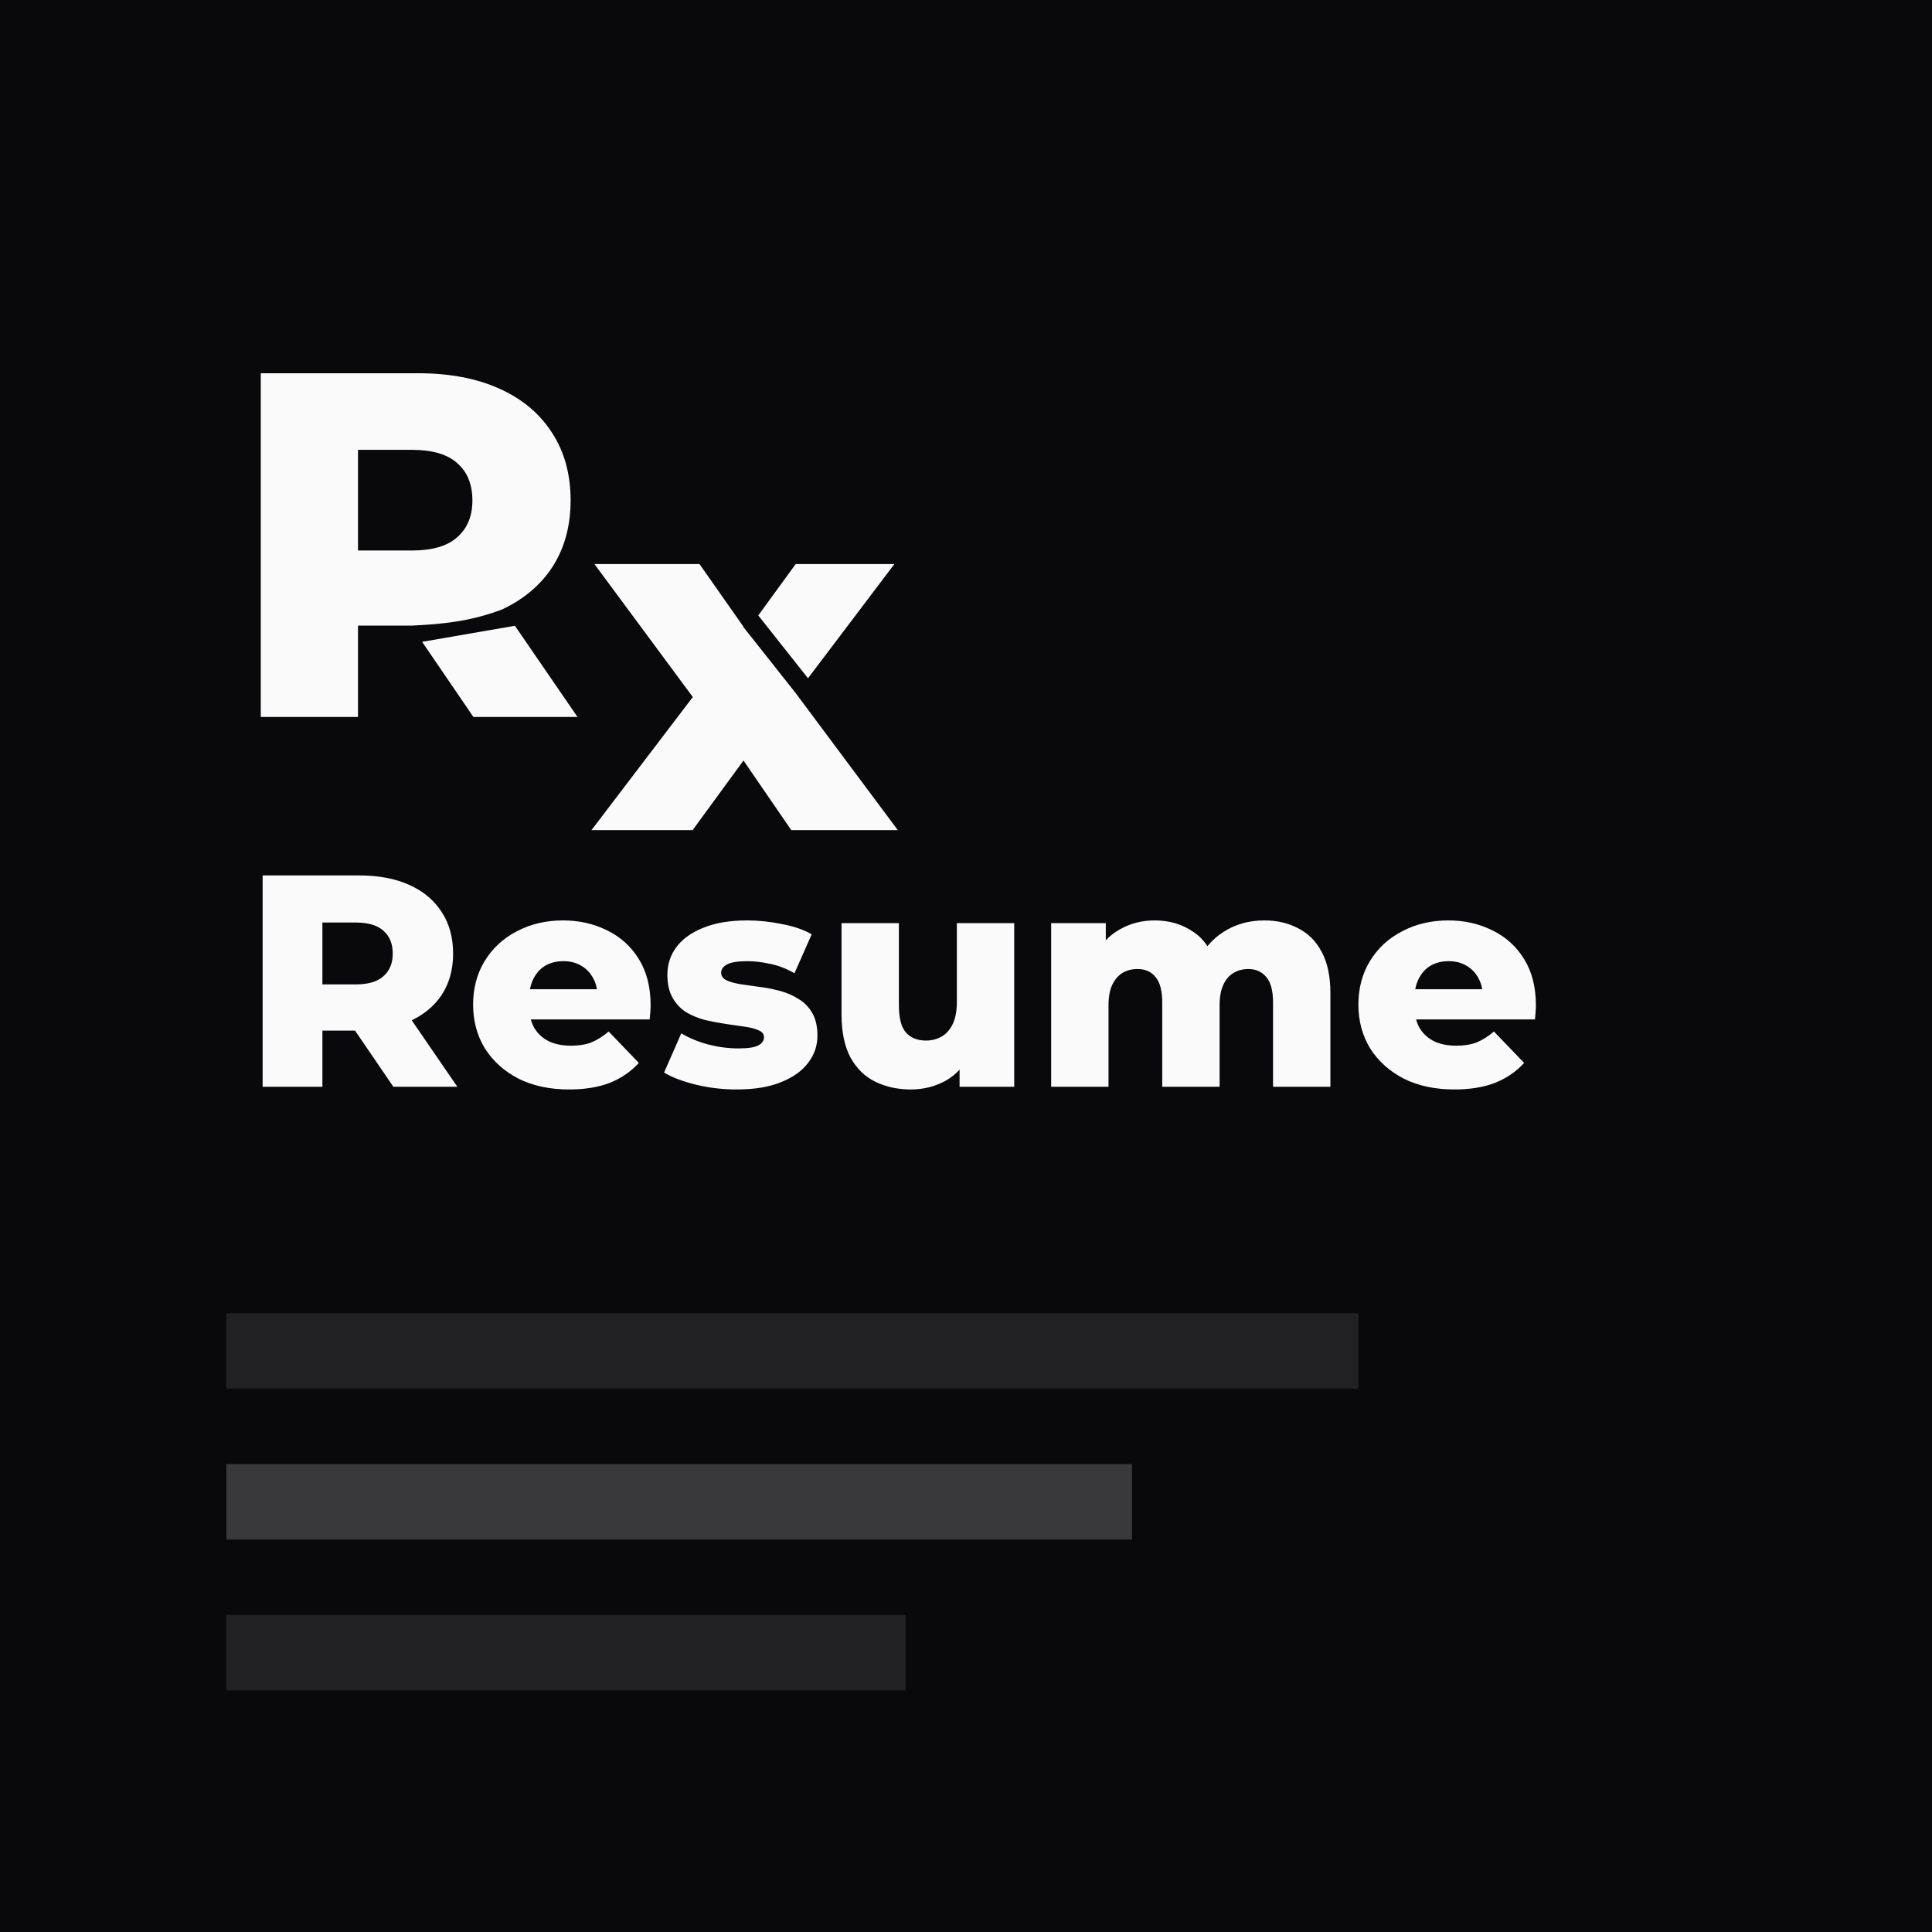
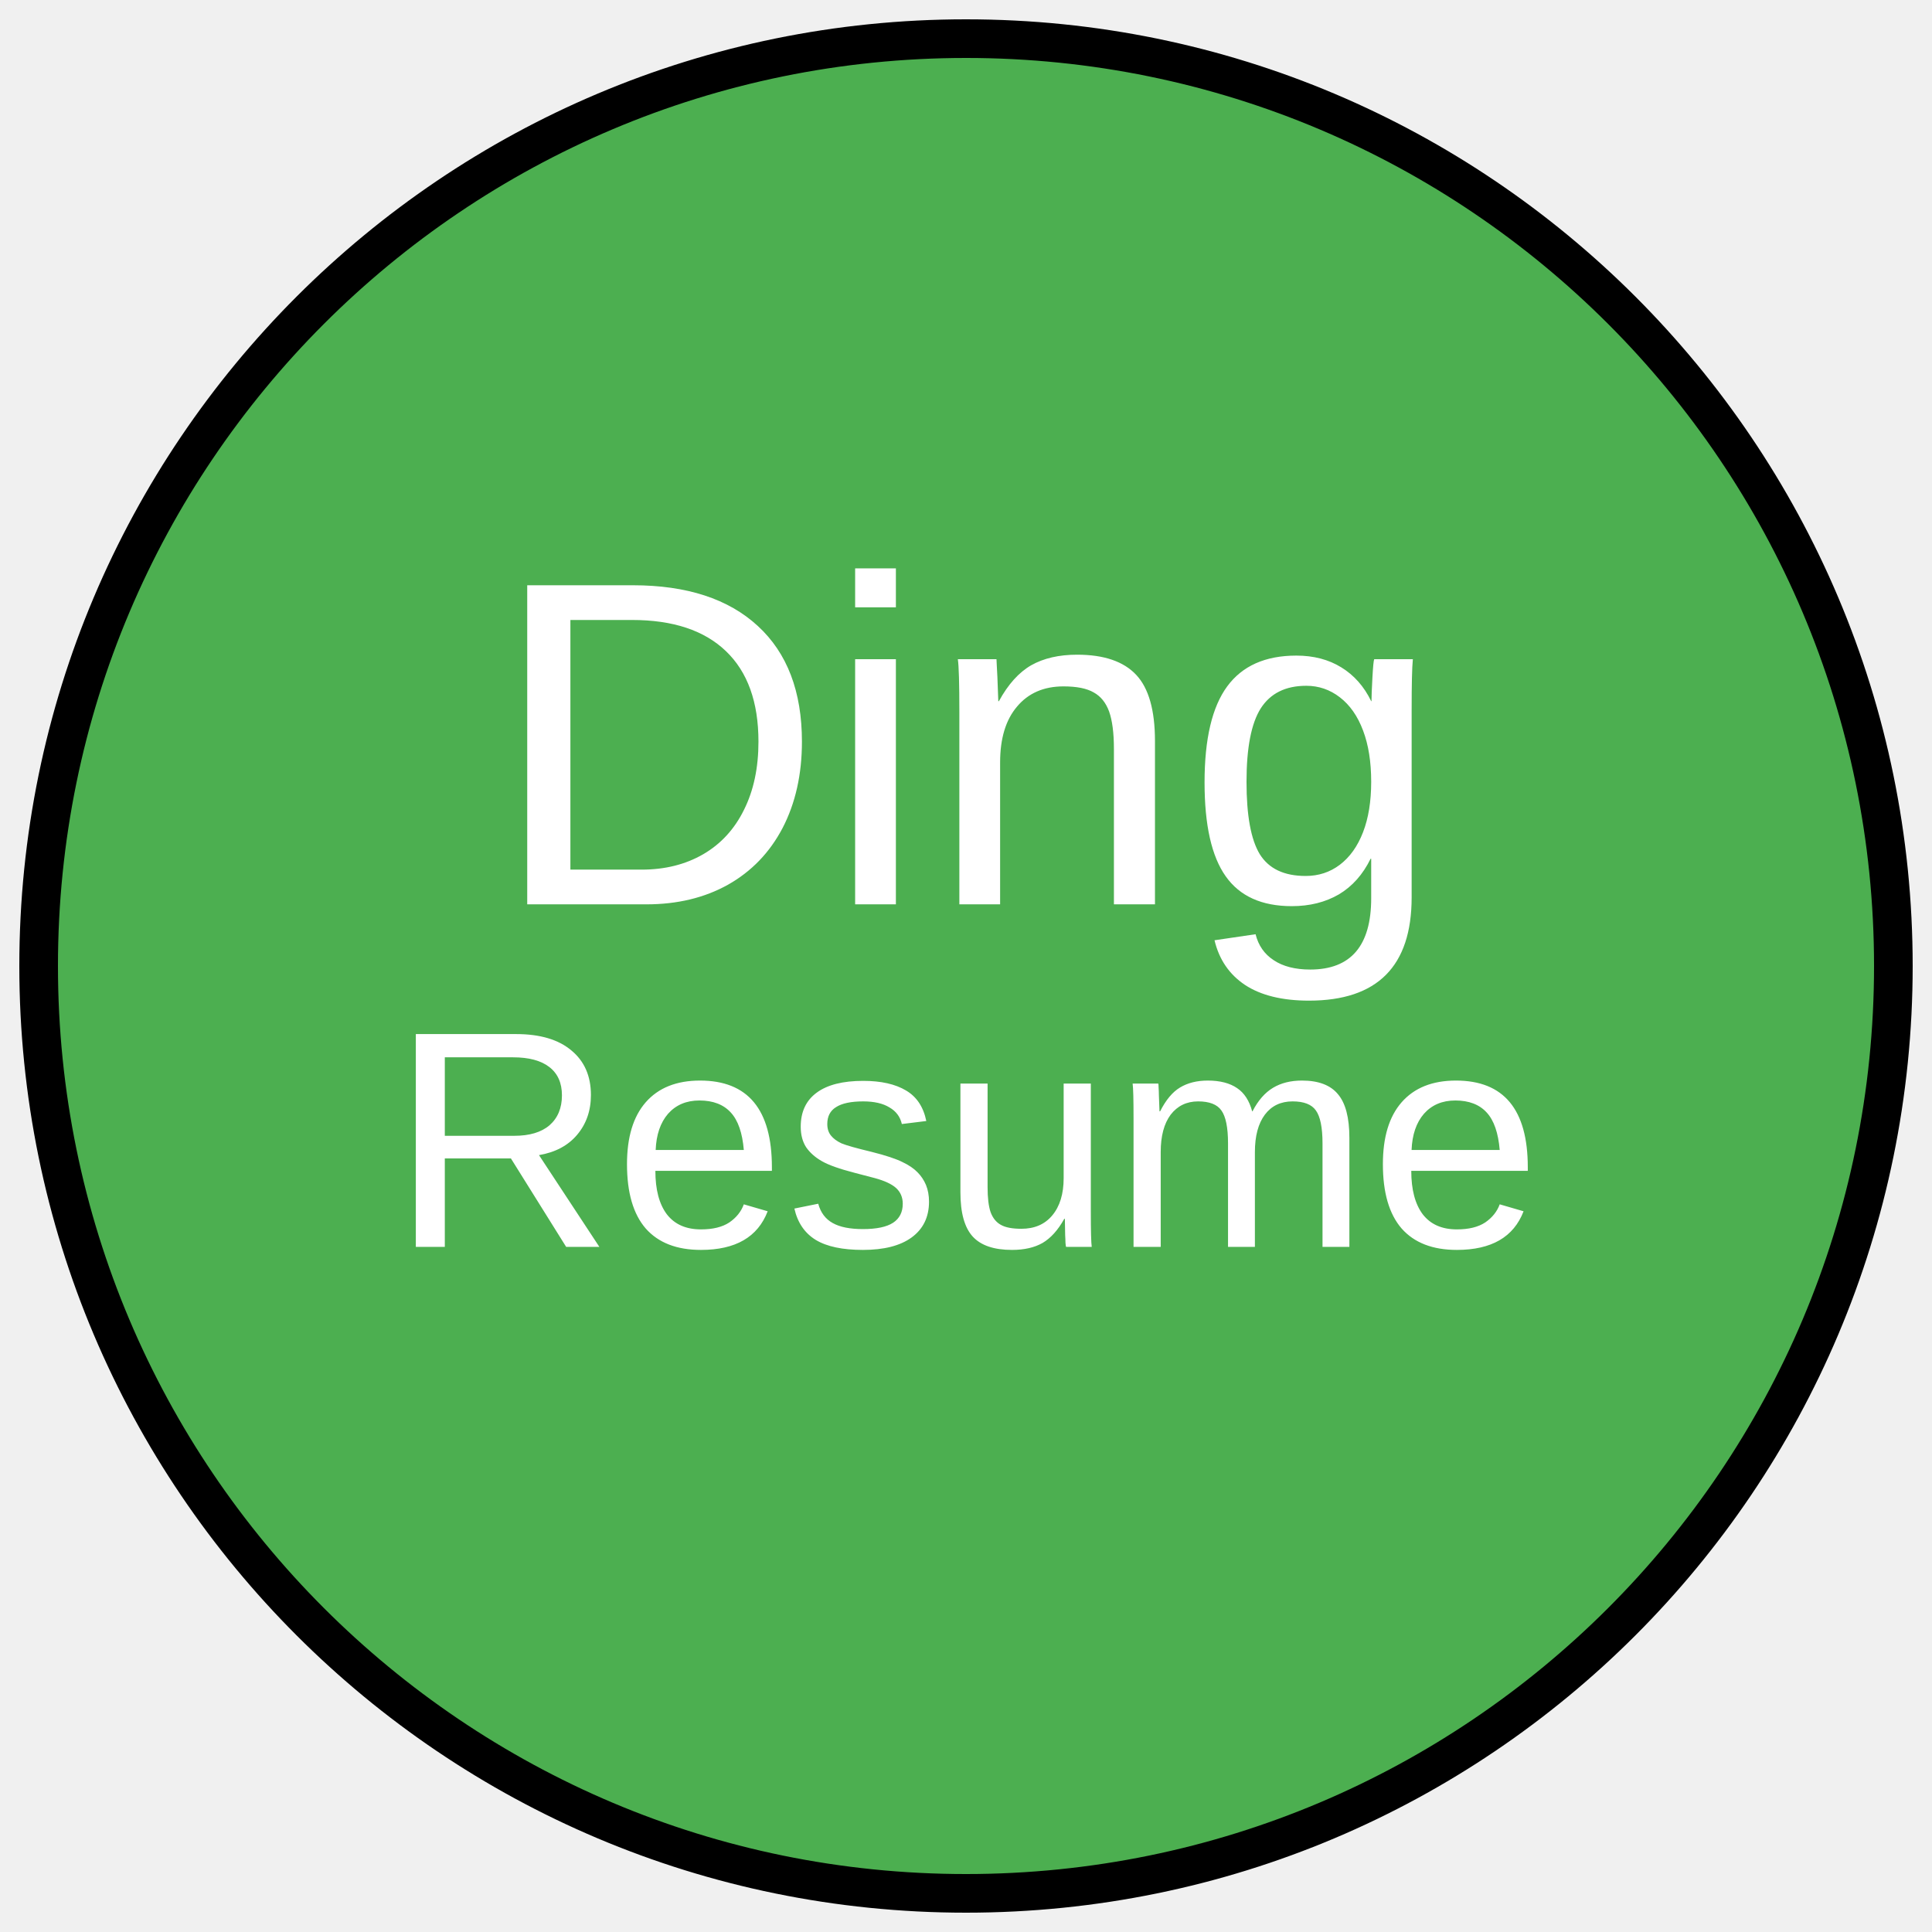
- <svg xmlns="http://www.w3.org/2000/svg" width="512" height="512" viewBox="0 0 512 512" fill="none">
-   <rect width="512" height="512" fill="#09090B" />
-   <path fill-rule="evenodd" clip-rule="evenodd" d="M183.603 184.722L156.74 220H183.545L197.032 201.54L209.701 220H237.938L211.008 183.874L211.014 183.866L210.81 183.608L205.927 177.44L197.895 167.292L197.882 167.31L197.669 167.007L196.926 166.068L196.98 166.025L185.367 149.472H157.52L183.603 184.722ZM200.951 163.096L214.129 179.747L237.027 149.472H210.872L200.951 163.096Z" fill="#FAFAFA" />
-   <path fill-rule="evenodd" clip-rule="evenodd" d="M69.109 98.912V190H94.874V165.797H108.938L108.938 165.797C108.943 165.797 108.948 165.797 108.953 165.797C118.377 165.381 125.285 164.448 133.094 161.494C133.195 161.455 133.296 161.417 133.397 161.378L133.382 161.356C138.893 158.705 143.19 155.066 146.273 150.442C149.569 145.41 151.218 139.468 151.218 132.615C151.218 125.675 149.569 119.689 146.273 114.658C142.976 109.539 138.292 105.636 132.219 102.946C126.234 100.257 119.077 98.912 110.749 98.912H69.109ZM136.456 165.836L111.867 170.09L125.453 190H153.039L136.456 165.836ZM94.874 145.888H109.187C114.566 145.888 118.556 144.716 121.159 142.374C123.848 140.032 125.193 136.779 125.193 132.615C125.193 128.364 123.848 125.068 121.159 122.725C118.556 120.383 114.566 119.212 109.187 119.212H94.874V145.888Z" fill="#FAFAFA" />
-   <path d="M69.6 288V232H95.2C100.32 232 104.72 232.827 108.4 234.48C112.133 236.133 115.013 238.533 117.04 241.68C119.067 244.773 120.08 248.453 120.08 252.72C120.08 256.933 119.067 260.587 117.04 263.68C115.013 266.72 112.133 269.067 108.4 270.72C104.72 272.32 100.32 273.12 95.2 273.12H78.4L85.44 266.48V288H69.6ZM104.24 288L90.32 267.6H107.2L121.2 288H104.24ZM85.44 268.16L78.4 260.88H94.24C97.547 260.88 100 260.16 101.6 258.72C103.253 257.28 104.08 255.28 104.08 252.72C104.08 250.107 103.253 248.08 101.6 246.64C100 245.2 97.547 244.48 94.24 244.48H78.4L85.44 237.2V268.16ZM150.819 288.72C145.699 288.72 141.219 287.76 137.379 285.84C133.592 283.867 130.632 281.2 128.499 277.84C126.419 274.427 125.379 270.56 125.379 266.24C125.379 261.92 126.392 258.08 128.419 254.72C130.499 251.307 133.352 248.667 136.979 246.8C140.605 244.88 144.685 243.92 149.219 243.92C153.485 243.92 157.379 244.8 160.899 246.56C164.419 248.267 167.219 250.8 169.299 254.16C171.379 257.52 172.419 261.6 172.419 266.4C172.419 266.933 172.392 267.547 172.339 268.24C172.285 268.933 172.232 269.573 172.179 270.16H137.859V262.16H164.099L158.339 264.4C158.392 262.427 158.019 260.72 157.219 259.28C156.472 257.84 155.405 256.72 154.019 255.92C152.685 255.12 151.112 254.72 149.299 254.72C147.485 254.72 145.885 255.12 144.499 255.92C143.165 256.72 142.125 257.867 141.379 259.36C140.632 260.8 140.259 262.507 140.259 264.48V266.8C140.259 268.933 140.685 270.773 141.539 272.32C142.445 273.867 143.725 275.067 145.379 275.92C147.032 276.72 149.005 277.12 151.299 277.12C153.432 277.12 155.245 276.827 156.739 276.24C158.285 275.6 159.805 274.64 161.299 273.36L169.299 281.68C167.219 283.973 164.659 285.733 161.619 286.96C158.579 288.133 154.979 288.72 150.819 288.72ZM195.187 288.72C191.507 288.72 187.907 288.293 184.387 287.44C180.92 286.587 178.12 285.52 175.987 284.24L180.547 273.84C182.574 275.067 184.947 276.053 187.667 276.8C190.387 277.493 193.054 277.84 195.667 277.84C198.227 277.84 199.987 277.573 200.947 277.04C201.96 276.507 202.467 275.787 202.467 274.88C202.467 274.027 201.987 273.413 201.027 273.04C200.12 272.613 198.894 272.293 197.347 272.08C195.854 271.867 194.2 271.627 192.387 271.36C190.574 271.093 188.734 270.747 186.867 270.32C185.054 269.84 183.374 269.147 181.827 268.24C180.334 267.28 179.134 266 178.227 264.4C177.32 262.8 176.867 260.773 176.867 258.32C176.867 255.547 177.667 253.093 179.267 250.96C180.92 248.773 183.32 247.067 186.467 245.84C189.614 244.56 193.454 243.92 197.987 243.92C201.027 243.92 204.094 244.24 207.187 244.88C210.334 245.467 212.974 246.373 215.107 247.6L210.547 257.92C208.414 256.693 206.28 255.867 204.147 255.44C202.014 254.96 199.987 254.72 198.067 254.72C195.507 254.72 193.694 255.013 192.627 255.6C191.614 256.187 191.107 256.907 191.107 257.76C191.107 258.613 191.56 259.28 192.467 259.76C193.374 260.187 194.574 260.533 196.067 260.8C197.614 261.013 199.294 261.253 201.107 261.52C202.92 261.733 204.734 262.08 206.547 262.56C208.414 263.04 210.094 263.76 211.587 264.72C213.134 265.627 214.36 266.88 215.267 268.48C216.174 270.027 216.627 272.027 216.627 274.48C216.627 277.147 215.8 279.547 214.147 281.68C212.547 283.813 210.147 285.52 206.947 286.8C203.8 288.08 199.88 288.72 195.187 288.72ZM241.417 288.72C237.897 288.72 234.724 288.027 231.897 286.64C229.124 285.253 226.937 283.093 225.337 280.16C223.79 277.173 223.017 273.413 223.017 268.88V244.64H238.217V266.4C238.217 269.76 238.83 272.16 240.057 273.6C241.337 275.04 243.124 275.76 245.417 275.76C246.91 275.76 248.27 275.413 249.497 274.72C250.724 274.027 251.71 272.933 252.457 271.44C253.204 269.893 253.577 267.92 253.577 265.52V244.64H268.777V288H254.297V275.76L257.097 279.2C255.604 282.4 253.444 284.8 250.617 286.4C247.79 287.947 244.724 288.72 241.417 288.72ZM335.048 243.92C338.408 243.92 341.394 244.613 344.008 246C346.674 247.333 348.754 249.413 350.248 252.24C351.794 255.067 352.568 258.72 352.568 263.2V288H337.368V265.68C337.368 262.587 336.781 260.347 335.608 258.96C334.434 257.52 332.834 256.8 330.808 256.8C329.368 256.8 328.061 257.147 326.888 257.84C325.714 258.533 324.808 259.6 324.168 261.04C323.528 262.427 323.208 264.24 323.208 266.48V288H308.008V265.68C308.008 262.587 307.421 260.347 306.248 258.96C305.128 257.52 303.528 256.8 301.448 256.8C299.954 256.8 298.621 257.147 297.448 257.84C296.328 258.533 295.421 259.6 294.728 261.04C294.088 262.427 293.768 264.24 293.768 266.48V288H278.568V244.64H293.048V256.72L290.168 253.28C291.768 250.187 293.954 247.867 296.728 246.32C299.501 244.72 302.594 243.92 306.008 243.92C309.901 243.92 313.314 244.933 316.248 246.96C319.234 248.933 321.234 252.027 322.248 256.24L317.288 255.2C318.834 251.68 321.154 248.933 324.248 246.96C327.394 244.933 330.994 243.92 335.048 243.92ZM385.428 288.72C380.308 288.72 375.828 287.76 371.988 285.84C368.201 283.867 365.241 281.2 363.108 277.84C361.028 274.427 359.988 270.56 359.988 266.24C359.988 261.92 361.001 258.08 363.028 254.72C365.108 251.307 367.961 248.667 371.588 246.8C375.215 244.88 379.295 243.92 383.828 243.92C388.095 243.92 391.988 244.8 395.508 246.56C399.028 248.267 401.828 250.8 403.908 254.16C405.988 257.52 407.028 261.6 407.028 266.4C407.028 266.933 407.001 267.547 406.948 268.24C406.895 268.933 406.841 269.573 406.788 270.16H372.468V262.16H398.708L392.948 264.4C393.001 262.427 392.628 260.72 391.828 259.28C391.081 257.84 390.015 256.72 388.628 255.92C387.295 255.12 385.721 254.72 383.908 254.72C382.095 254.72 380.495 255.12 379.108 255.92C377.775 256.72 376.735 257.867 375.988 259.36C375.241 260.8 374.868 262.507 374.868 264.48V266.8C374.868 268.933 375.295 270.773 376.148 272.32C377.055 273.867 378.335 275.067 379.988 275.92C381.641 276.72 383.615 277.12 385.908 277.12C388.041 277.12 389.855 276.827 391.348 276.24C392.895 275.6 394.415 274.64 395.908 273.36L403.908 281.68C401.828 283.973 399.268 285.733 396.228 286.96C393.188 288.133 389.588 288.72 385.428 288.72Z" fill="#FAFAFA" />
-   <line opacity="0.1" x1="60" y1="358" x2="360" y2="358" stroke="#FAFAFA" stroke-width="20" stroke-miterlimit="16" />
-   <line opacity="0.2" x1="60" y1="398" x2="300" y2="398" stroke="#FAFAFA" stroke-width="20" stroke-miterlimit="16" />
-   <line opacity="0.1" x1="60" y1="438" x2="240" y2="438" stroke="#FAFAFA" stroke-width="20" stroke-miterlimit="16" />
+ <svg xmlns="http://www.w3.org/2000/svg" width="100" height="100">
+   <circle cx="50" cy="50" r="48" stroke="black" stroke-width="2" fill="#4CAF50" />
+   <text x="50%" y="40%" dominant-baseline="middle" text-anchor="middle" font-family="Arial" font-size="24" fill="white">
+     Ding
+   </text>
+   <text x="50%" y="60%" dominant-baseline="middle" text-anchor="middle" font-family="Arial" font-size="16" fill="white">
+     Resume
+   </text>
</svg>
